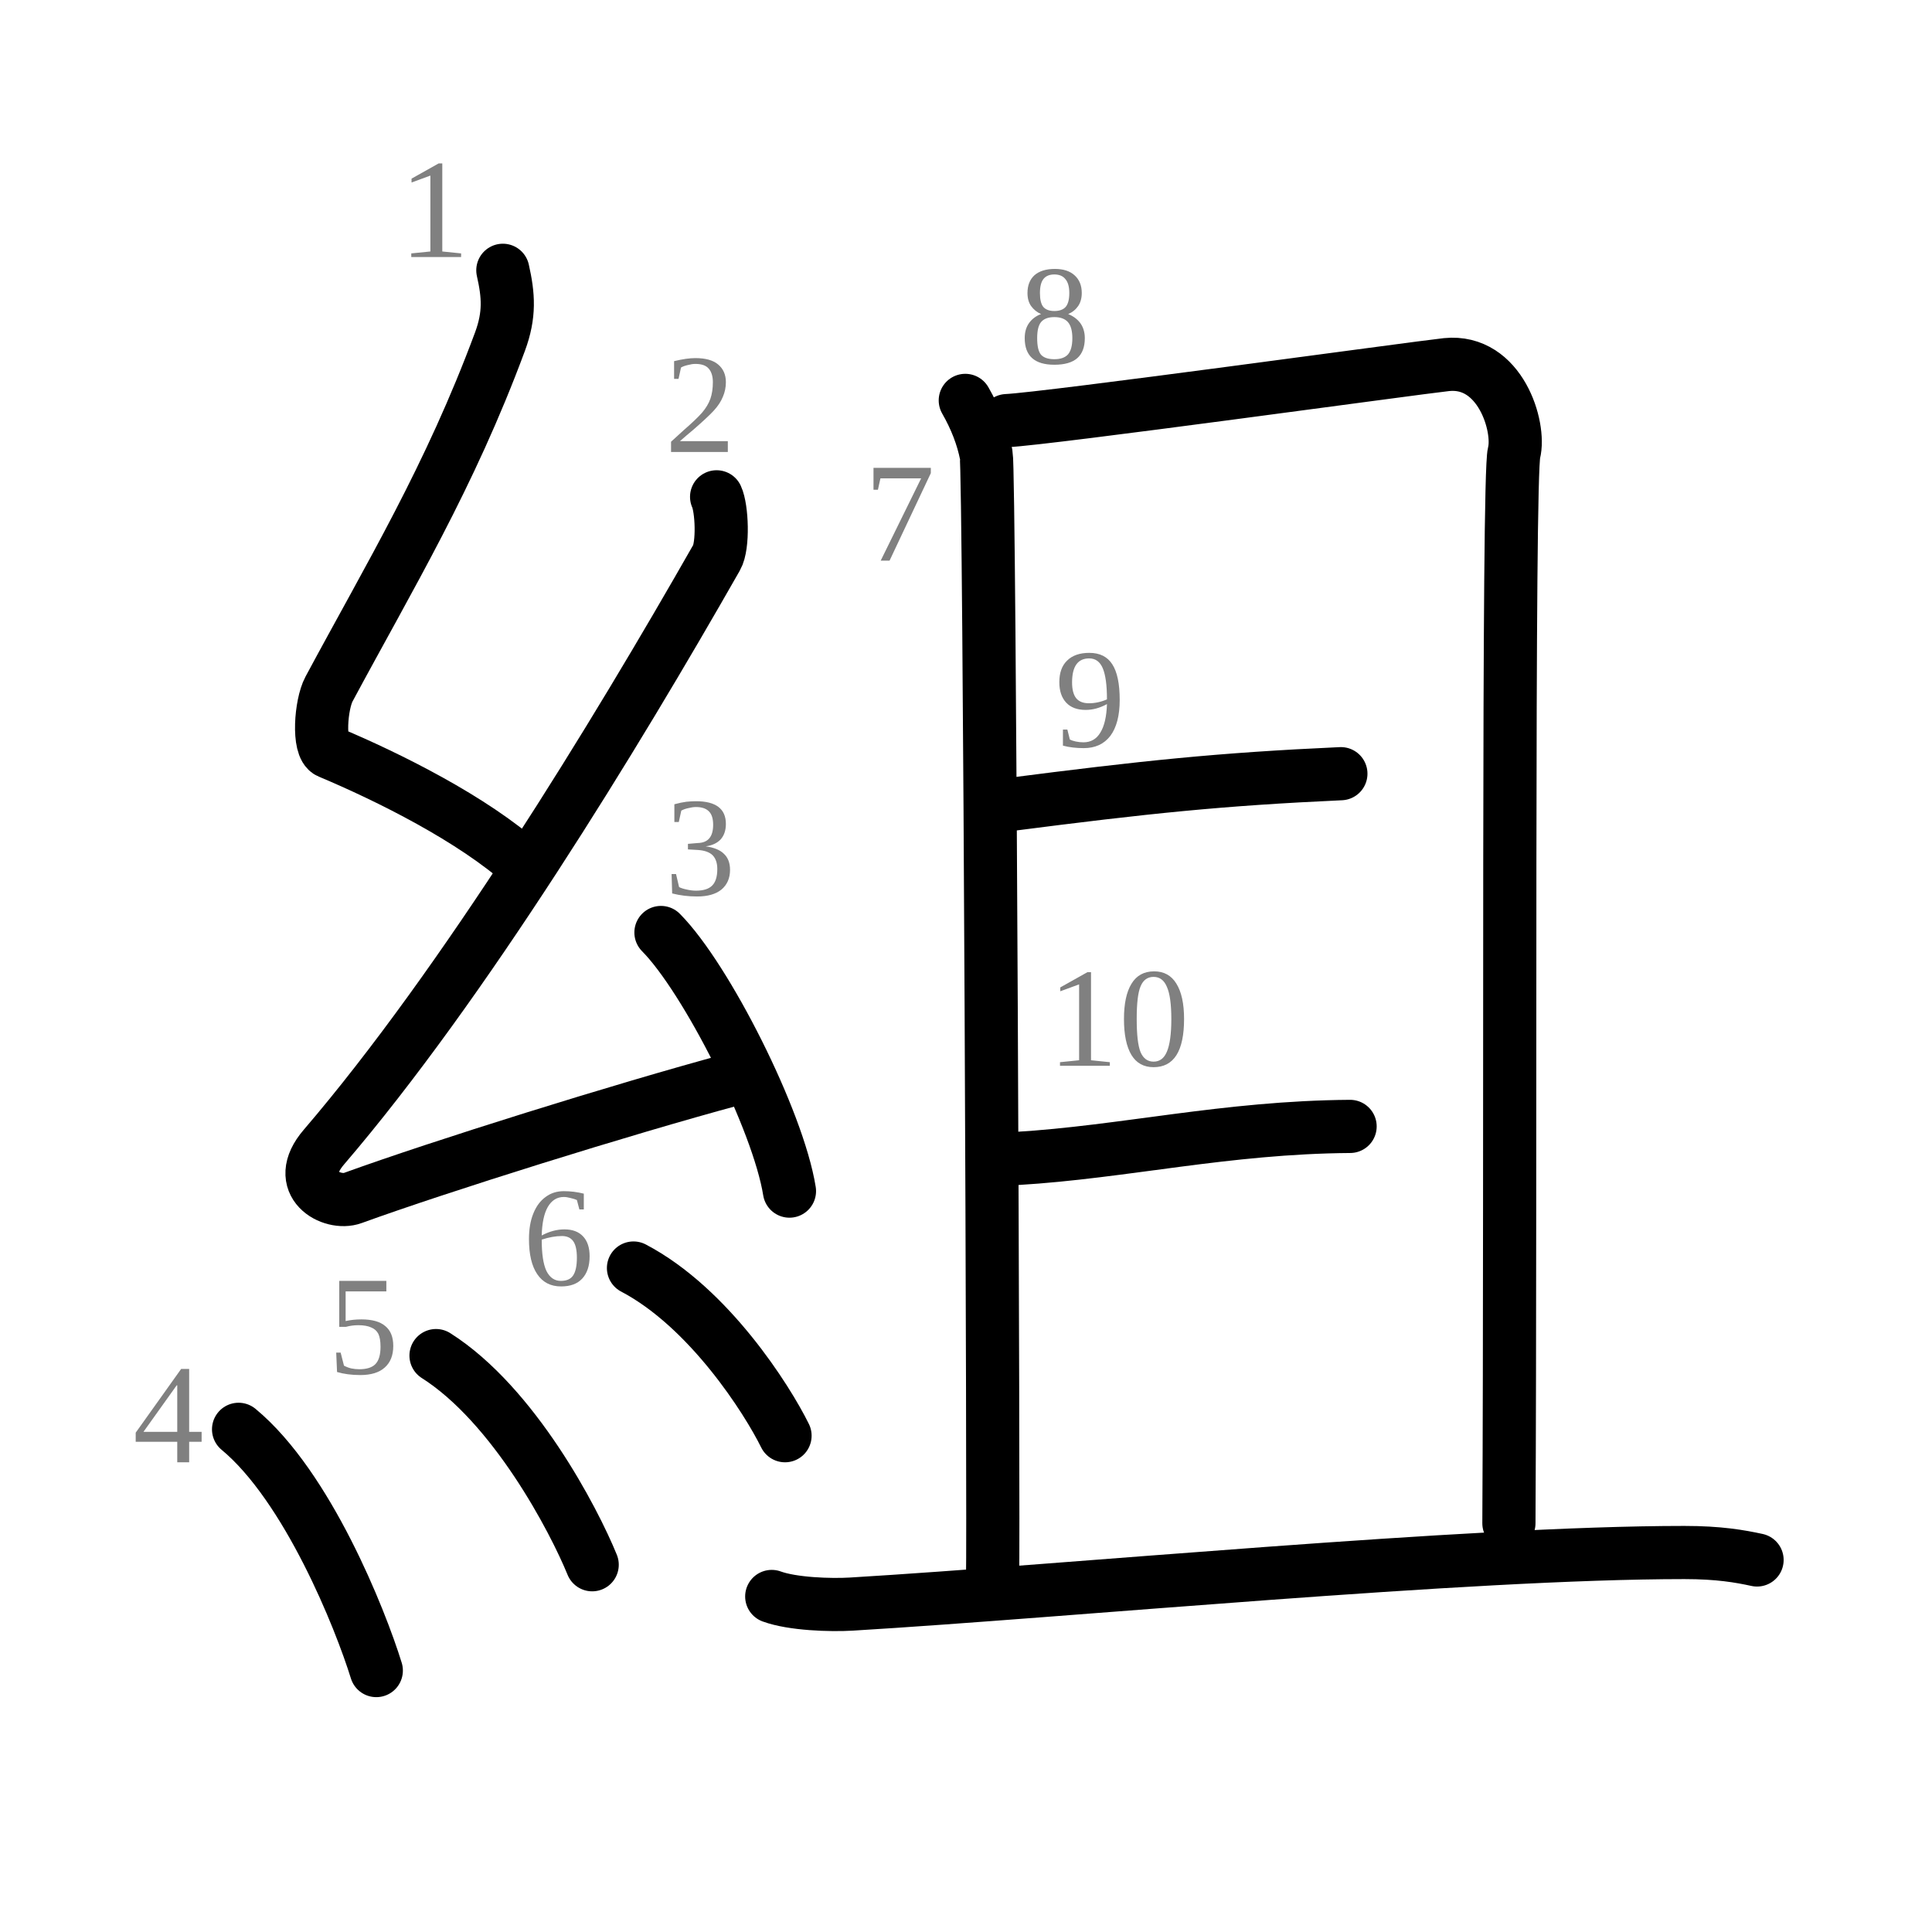
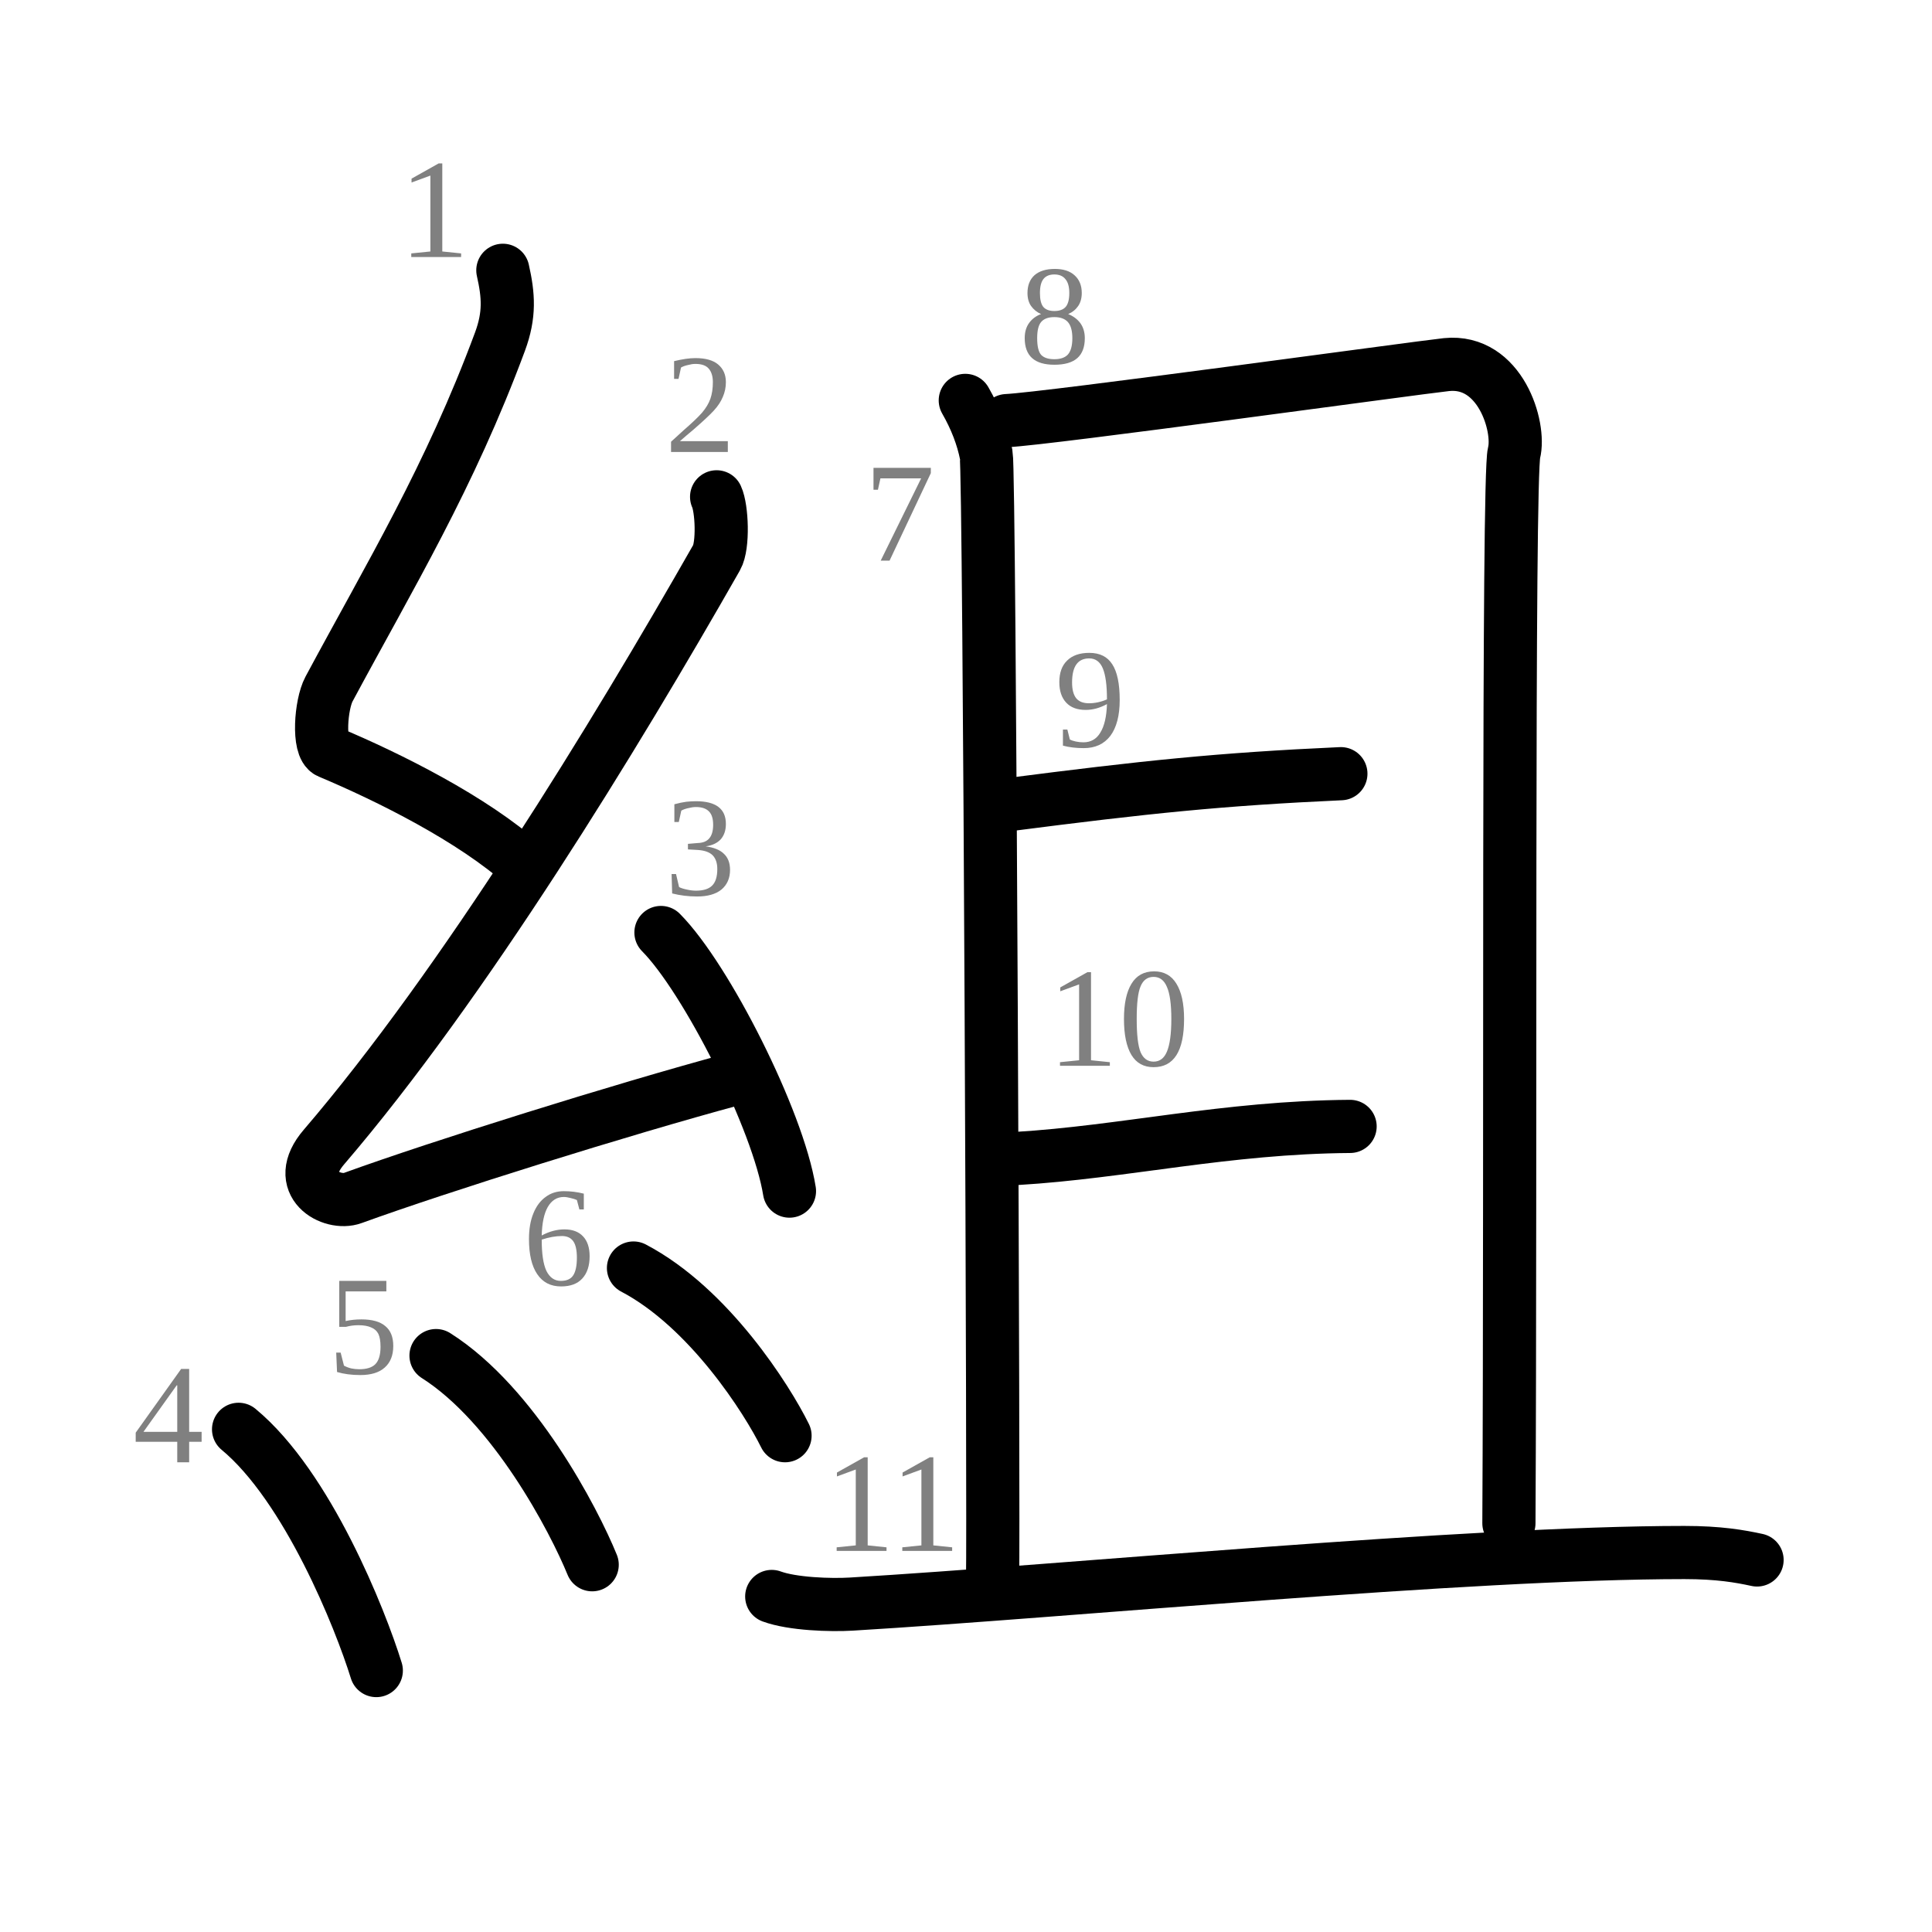
<svg xmlns="http://www.w3.org/2000/svg" xmlns:ns1="http://kanjivg.tagaini.net" width="109" height="109" viewBox="0 0 109 109">
  <g id="kvg:StrokePaths_07d44-Kaisho" style="fill:none;stroke:#000000;stroke-width:3;stroke-linecap:round;stroke-linejoin:round;">
    <g id="kvg:07d44-Kaisho" ns1:element="組">
      <g id="kvg:07d44-Kaisho-g1" ns1:element="糸" ns1:variant="true" ns1:position="left" ns1:radical="general">
        <path id="kvg:07d44-Kaisho-s1" ns1:type="㇜" d="M28.37,15.25c0.32,1.42,0.4,2.5-0.16,4.02c-2.84,7.66-6.21,13.2-9.65,19.61c-0.46,0.86-0.64,3.28,0,3.55c3.38,1.42,8.12,3.78,11.02,6.38" />
        <path id="kvg:07d44-Kaisho-s2" ns1:type="㇜" d="M40.43,28.03c0.3,0.64,0.39,2.75,0,3.43C34.7,41.52,26.15,55.53,18.28,64.71c-1.81,2.1,0.45,3.31,1.62,2.88c4.93-1.79,15.15-4.99,21.48-6.7" />
        <path id="kvg:07d44-Kaisho-s3" ns1:type="㇔" d="M37.29,52.61c2.56,2.58,6.61,10.59,7.25,14.59" />
        <path id="kvg:07d44-Kaisho-s4" ns1:type="㇔" d="M13.46,80.64c3.89,3.22,6.87,10.7,7.77,13.61" />
        <path id="kvg:07d44-Kaisho-s5" ns1:type="㇔" d="M24.6,76.48c4.4,2.79,7.78,9.27,8.81,11.8" />
        <path id="kvg:07d44-Kaisho-s6" ns1:type="㇔" d="M35.74,71.54c4.27,2.24,7.55,7.43,8.55,9.46" />
      </g>
      <g id="kvg:07d44-Kaisho-g2" ns1:element="且" ns1:position="right">
        <g id="kvg:07d44-Kaisho-g3" ns1:element="月">
          <path id="kvg:07d44-Kaisho-s7" ns1:type="㇑a" d="M54.46,22.59c0.59,1.03,0.98,2.05,1.18,3.06c0.2,1.01,0.43,61.08,0.36,63.31" />
          <path id="kvg:07d44-Kaisho-s8" ns1:type="㇕b" d="M56.8,23.73c2.27-0.1,23.12-2.98,24.81-3.16c3.03-0.31,4.18,3.51,3.81,4.98c-0.36,1.41-0.18,40.21-0.29,60.39" />
          <path id="kvg:07d44-Kaisho-s9" ns1:type="㇐a" d="M56.88,45.4c7.76-1,11.95-1.44,18.77-1.75" />
          <path id="kvg:07d44-Kaisho-s10" ns1:type="㇐a" d="M57.34,65.36c6.06-0.36,11.82-1.76,18.83-1.81" />
        </g>
        <g id="kvg:07d44-Kaisho-g4" ns1:element="一">
          <path id="kvg:07d44-Kaisho-s11" ns1:type="㇐" d="M43.54,90.07c1.17,0.43,3.32,0.5,4.49,0.43c12.2-0.73,34.72-2.91,47-2.91c1.95,0,3.13,0.21,4.1,0.42" />
        </g>
      </g>
    </g>
  </g>
  <g id="kvg:StrokeNumbers_07d44-Kaisho" style="font-size:8;fill:#808080">
    <text transform="matrix(1 0 0 1 22.50 14.50)">1</text>
    <text transform="matrix(1 0 0 1 37.50 25.50)">2</text>
    <text transform="matrix(1 0 0 1 37.50 50.50)">3</text>
    <text transform="matrix(1 0 0 1 7.50 82.50)">4</text>
    <text transform="matrix(1 0 0 1 18.50 77.50)">5</text>
    <text transform="matrix(1 0 0 1 29.50 72.50)">6</text>
    <text transform="matrix(1 0 0 1 48.75 31.63)">7</text>
    <text transform="matrix(1 0 0 1 57.50 20.50)">8</text>
    <text transform="matrix(1 0 0 1 59.50 42.13)">9</text>
    <text transform="matrix(1 0 0 1 59.10 60.13)">10</text>
+     <text transform="matrix(1 0 0 1 46.50 87.50)">11</text>
  </g>
</svg>
